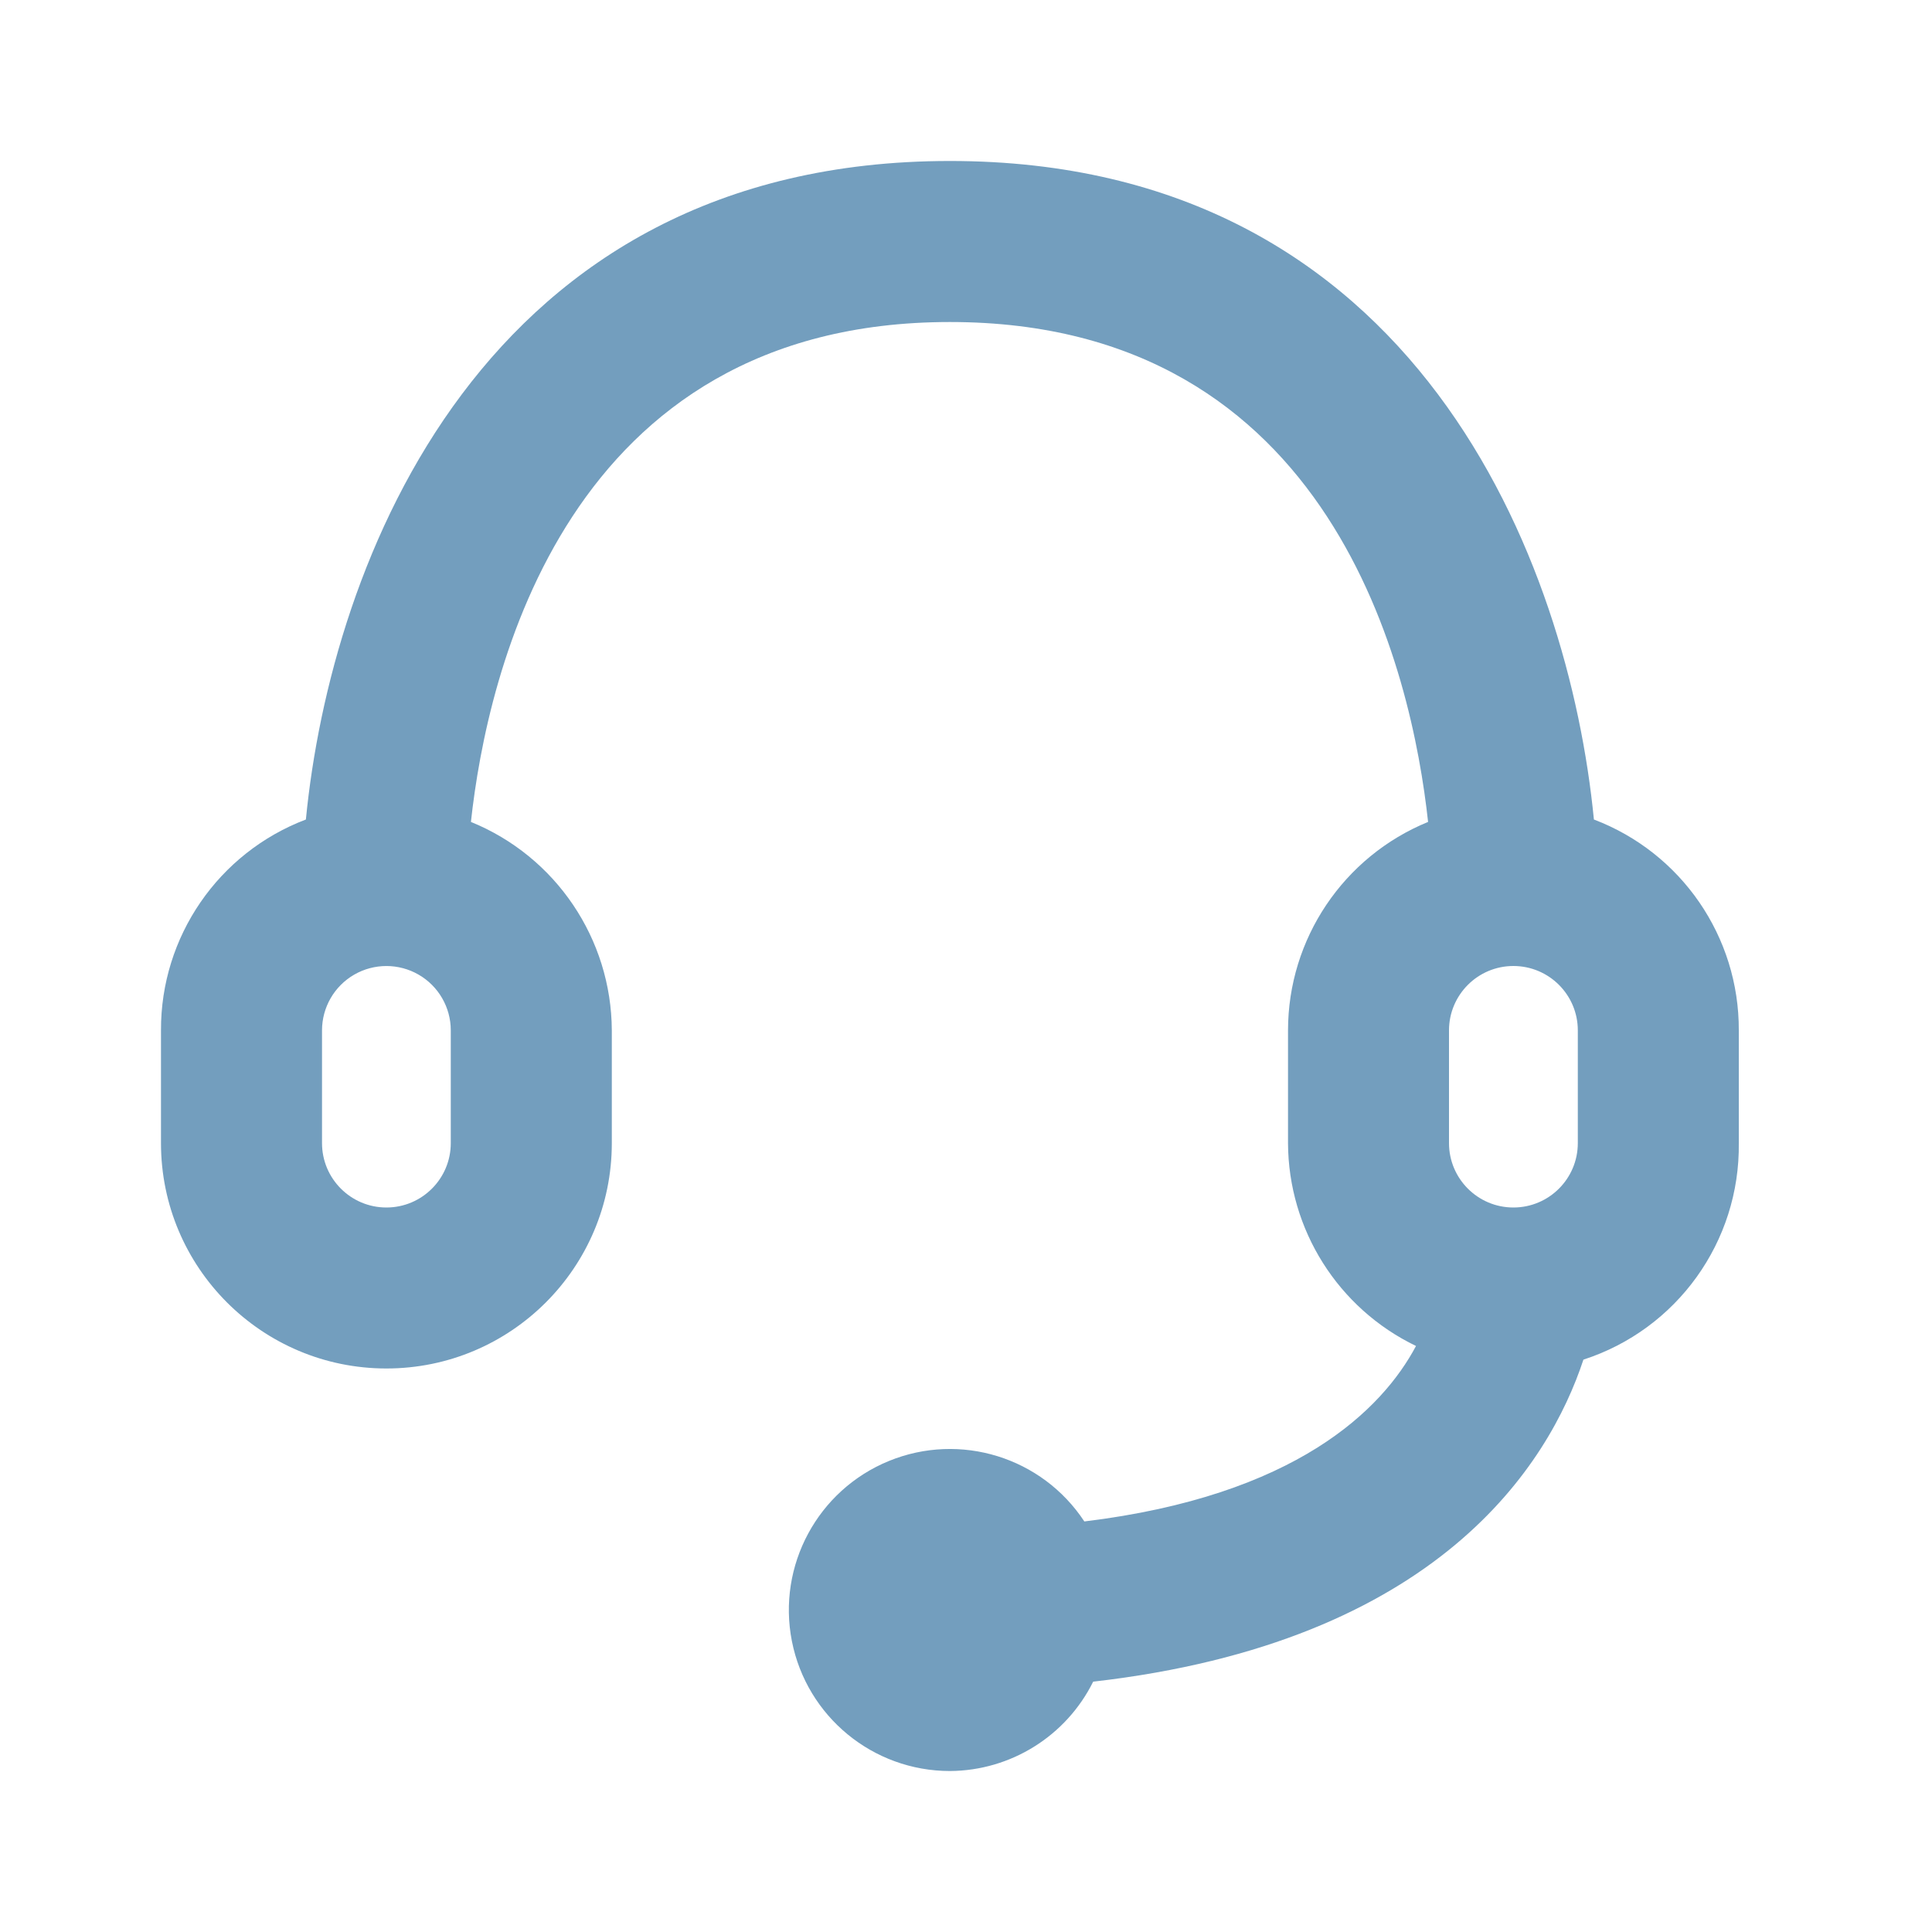
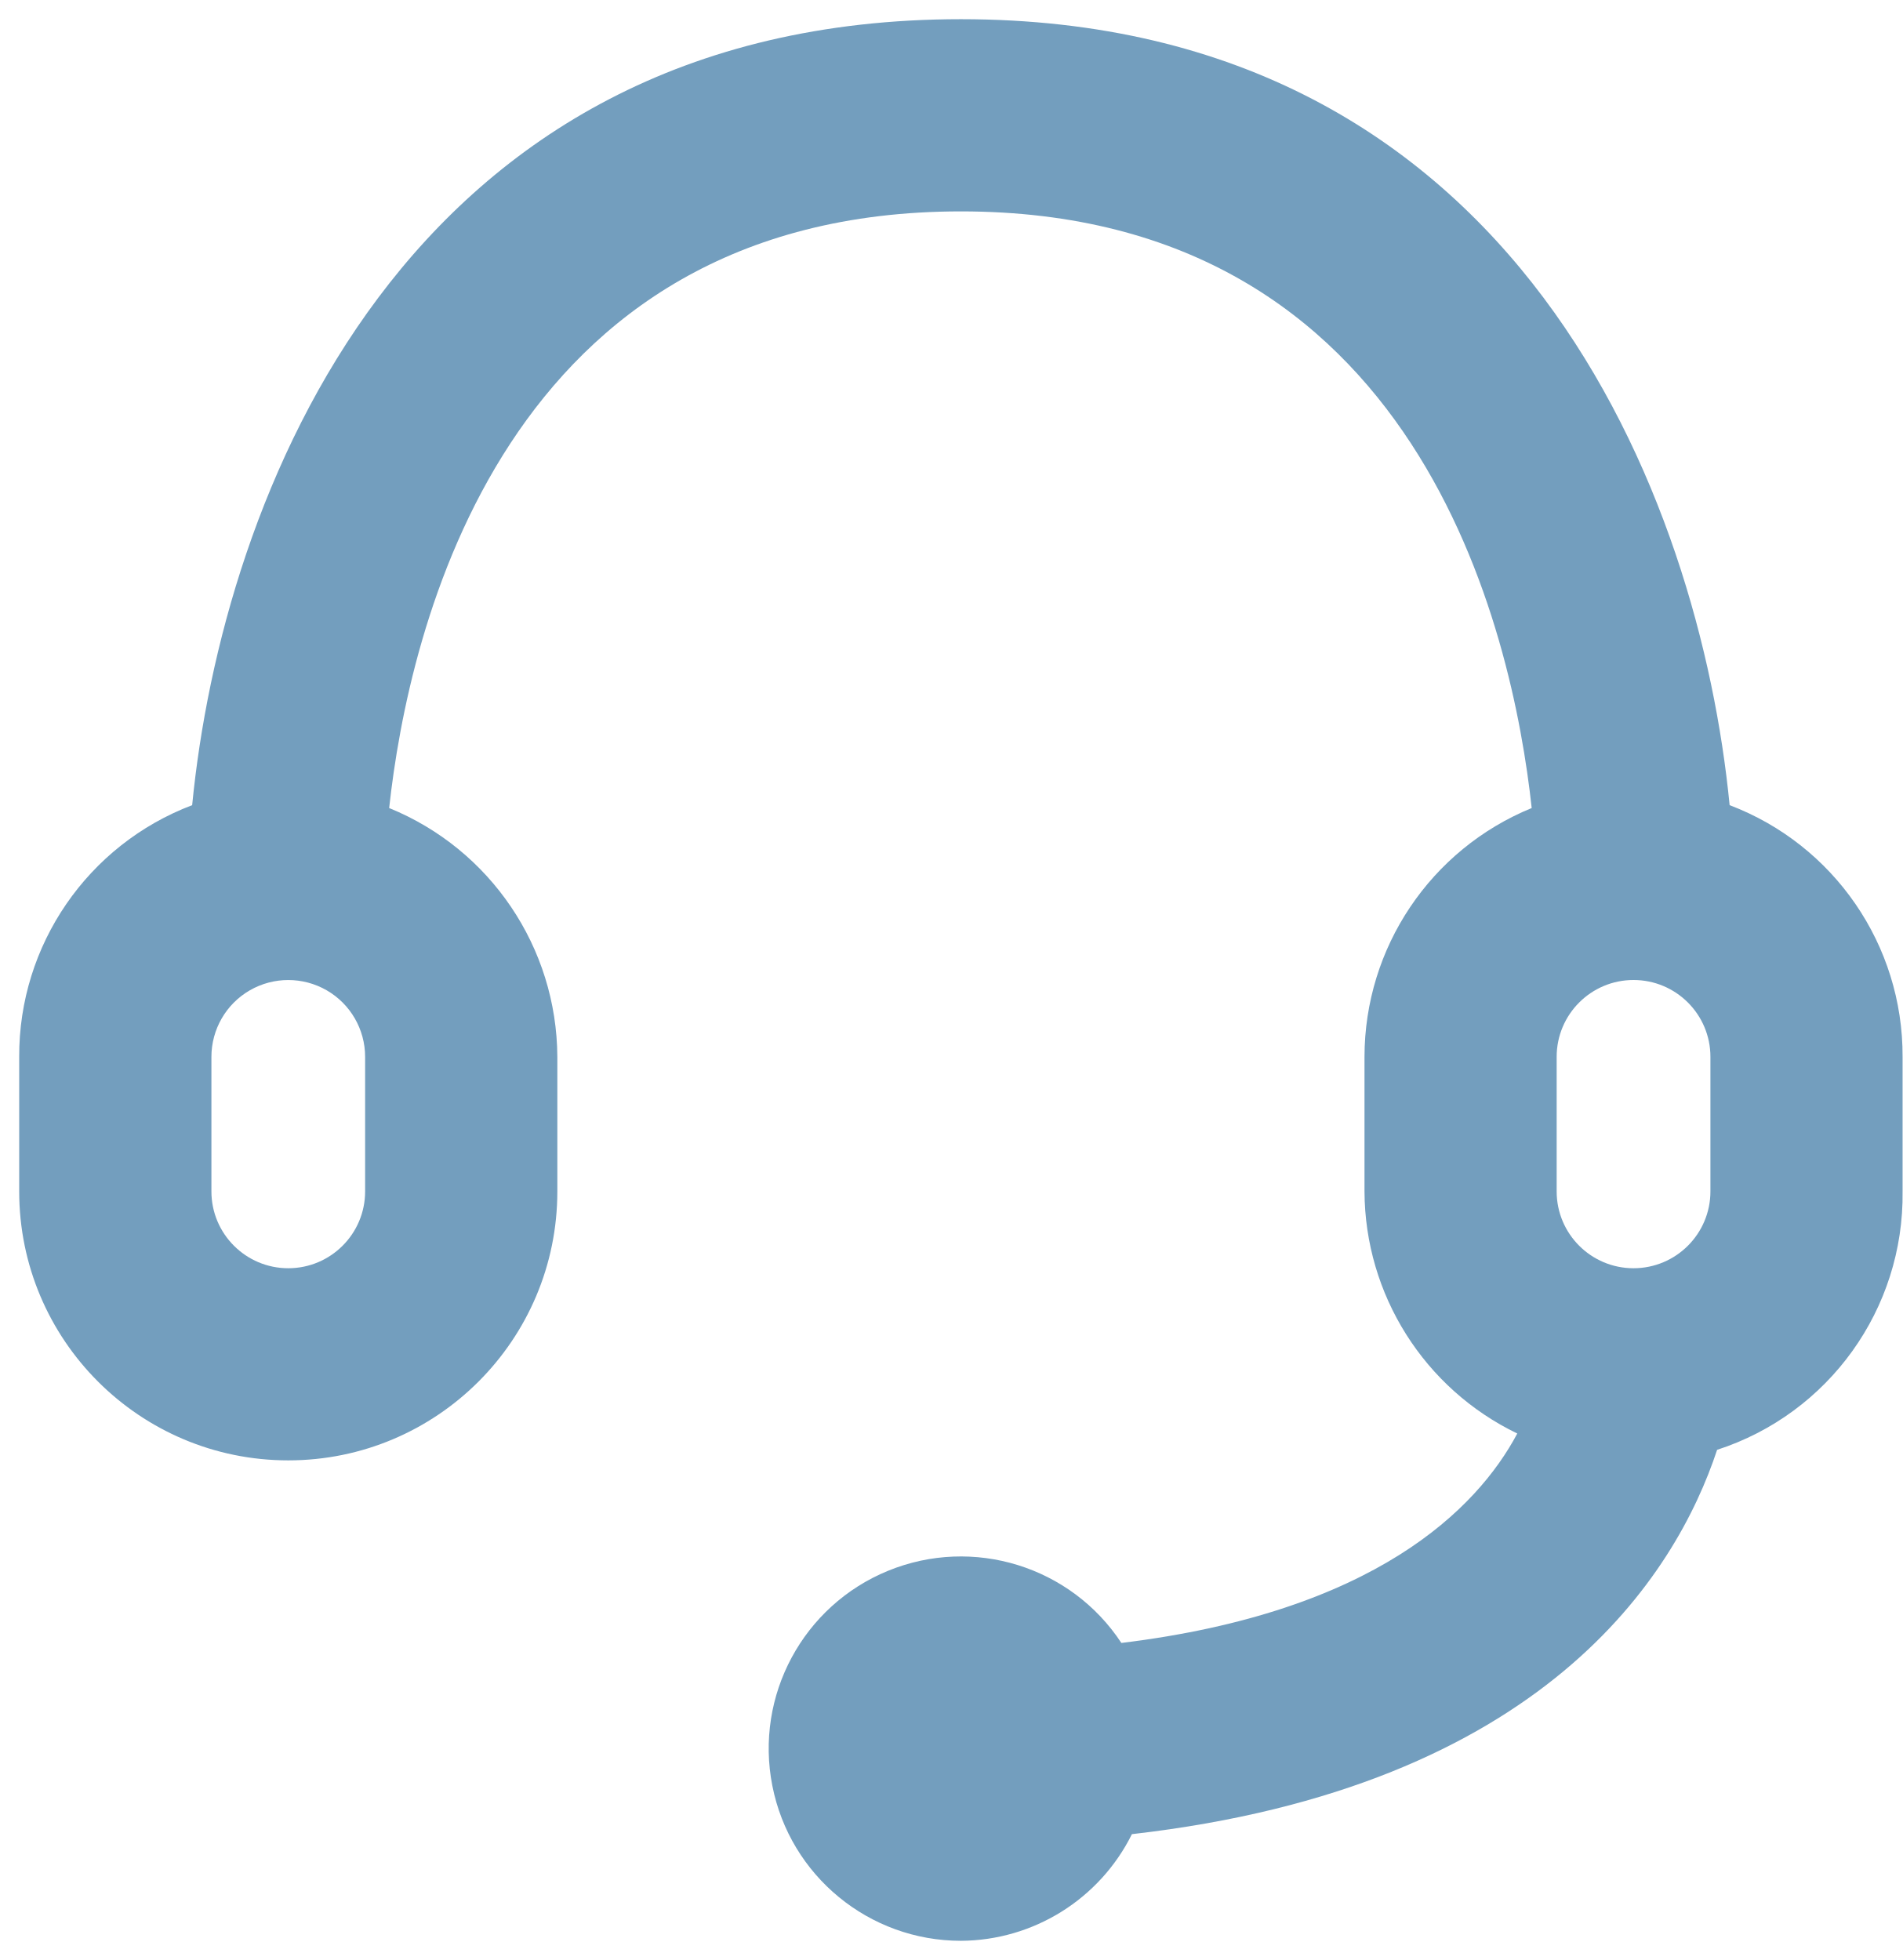
- <svg xmlns="http://www.w3.org/2000/svg" width="40" height="40" viewBox="0 0 40 40" fill="none">
-   <path fill-rule="evenodd" clip-rule="evenodd" d="M33 16.967C32.483 11.667 29.35 3.333 19.667 3.333C9.983 3.333 6.85 11.667 6.333 16.967C4.521 17.655 3.325 19.395 3.333 21.333V23.667C3.333 26.244 5.423 28.333 8 28.333C10.577 28.333 12.667 26.244 12.667 23.667V21.333C12.658 19.437 11.507 17.732 9.75 17.017C10.083 13.95 11.717 6.667 19.667 6.667C27.617 6.667 29.233 13.95 29.567 17.017C27.814 17.734 26.668 19.439 26.667 21.333V23.667C26.674 25.458 27.703 27.089 29.317 27.867C28.617 29.183 26.833 30.967 22.45 31.5C21.574 30.169 19.879 29.645 18.404 30.248C16.93 30.851 16.088 32.414 16.395 33.977C16.703 35.54 18.074 36.667 19.667 36.667C20.926 36.66 22.073 35.944 22.633 34.817C29.783 34 32.067 30.317 32.783 28.15C34.722 27.522 36.026 25.705 36 23.667V21.333C36.008 19.395 34.812 17.655 33 16.967ZM9.333 23.667C9.333 24.403 8.736 25 8 25C7.264 25 6.667 24.403 6.667 23.667V21.333C6.667 20.857 6.921 20.417 7.333 20.179C7.746 19.941 8.254 19.941 8.667 20.179C9.079 20.417 9.333 20.857 9.333 21.333V23.667ZM30 21.333C30 20.597 30.597 20 31.333 20C32.07 20 32.667 20.597 32.667 21.333V23.667C32.667 24.403 32.07 25 31.333 25C30.597 25 30 24.403 30 23.667V21.333Z" fill="#739EBE" />
+ <svg xmlns="http://www.w3.org/2000/svg" width="33" height="34" viewBox="0 0 33 34" fill="none">
+   <path fill-rule="evenodd" clip-rule="evenodd" d="M30 13.967C29.483 8.667 26.35 0.333 16.667 0.333C6.983 0.333 3.85 8.667 3.333 13.967C1.521 14.655 0.325 16.395 0.333 18.333V20.667C0.333 23.244 2.423 25.333 5 25.333C7.577 25.333 9.667 23.244 9.667 20.667V18.333C9.658 16.437 8.507 14.732 6.75 14.017C7.083 10.95 8.717 3.667 16.667 3.667C24.617 3.667 26.233 10.95 26.567 14.017C24.814 14.734 23.668 16.439 23.667 18.333V20.667C23.674 22.458 24.703 24.089 26.317 24.867C25.617 26.183 23.833 27.967 19.45 28.5C18.574 27.169 16.879 26.645 15.404 27.248C13.93 27.851 13.088 29.414 13.396 30.977C13.703 32.54 15.074 33.667 16.667 33.667C17.926 33.66 19.073 32.944 19.633 31.817C26.783 31 29.067 27.317 29.783 25.15C31.722 24.522 33.026 22.705 33 20.667V18.333C33.008 16.395 31.812 14.655 30 13.967ZM6.333 20.667C6.333 21.403 5.736 22 5 22C4.264 22 3.667 21.403 3.667 20.667V18.333C3.667 17.857 3.921 17.417 4.333 17.179C4.746 16.941 5.254 16.941 5.667 17.179C6.079 17.417 6.333 17.857 6.333 18.333V20.667ZM27 18.333C27 17.597 27.597 17 28.333 17C29.07 17 29.667 17.597 29.667 18.333V20.667C29.667 21.403 29.07 22 28.333 22C27.597 22 27 21.403 27 20.667V18.333Z" fill="#739EBE" />
</svg>
